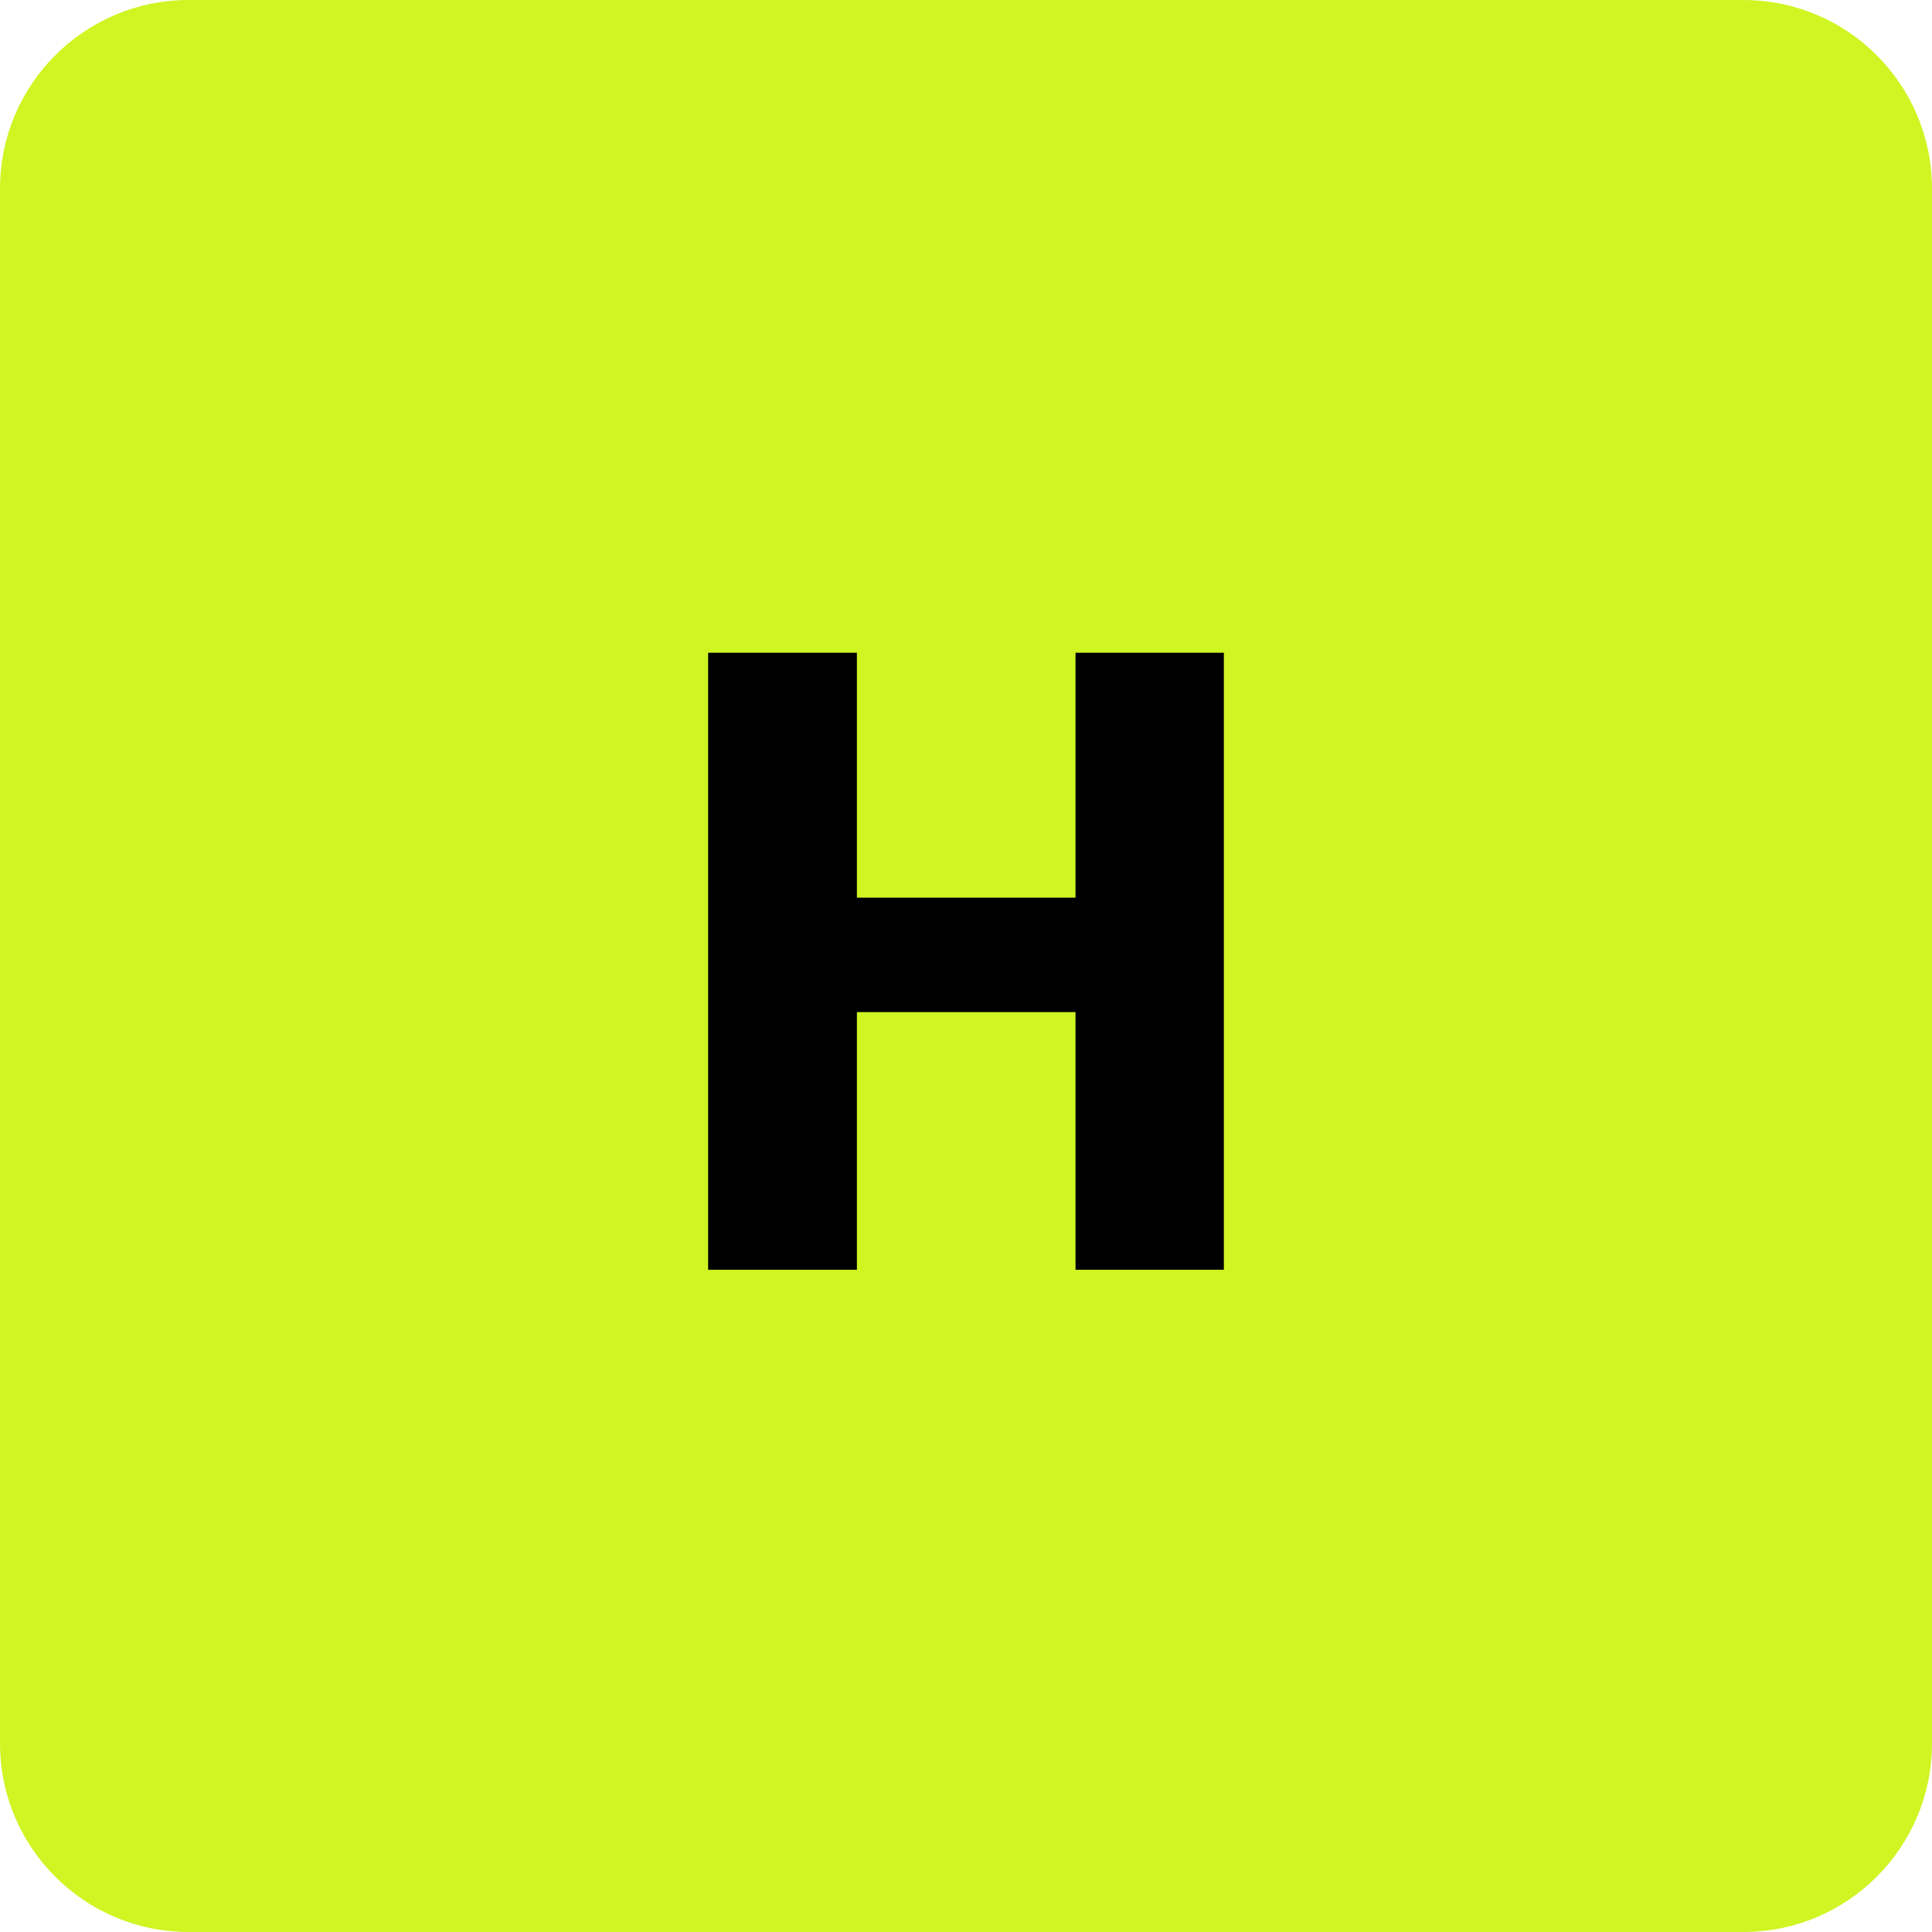
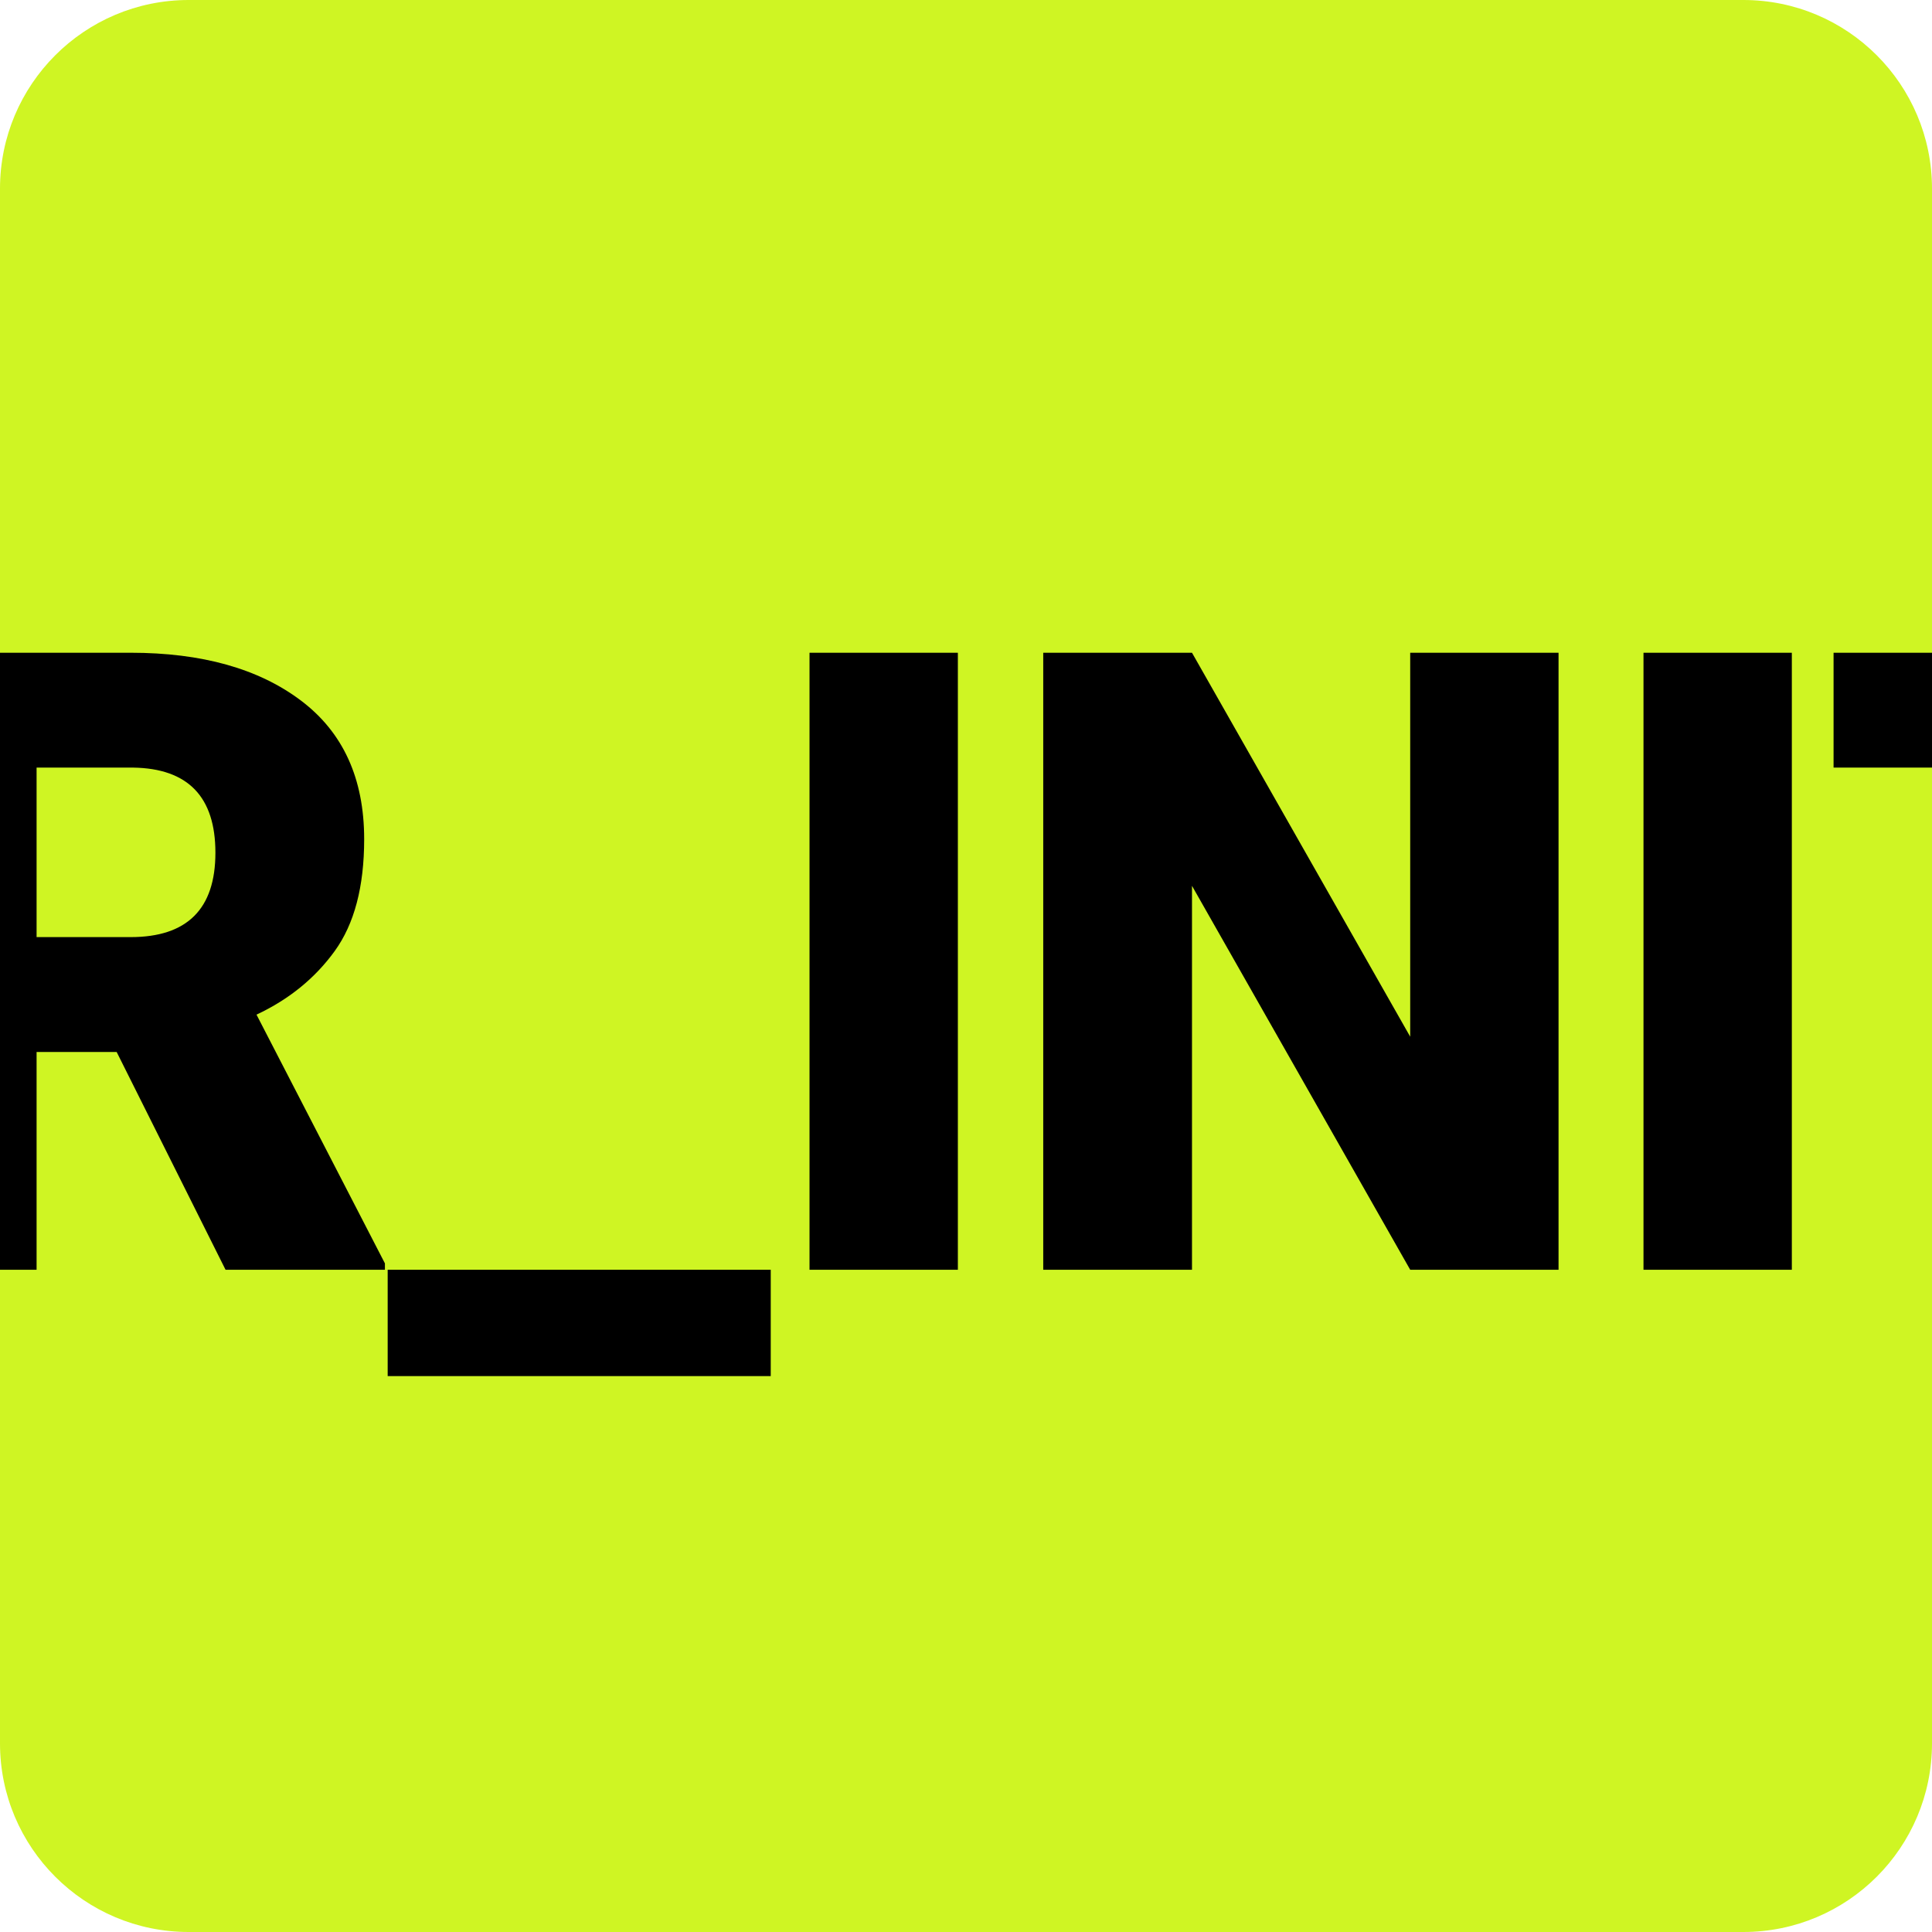
<svg xmlns="http://www.w3.org/2000/svg" version="1.1" viewBox="0 0 512 512" class="avatar" aria-hidden="true">
  <defs>
    <clipPath id="porthole">
      <circle cx="50%" cy="50%" r="50%" />
    </clipPath>
  </defs>
  <g>
    <rect width="100%" height="100%" rx="50" fill="#CFF523" />
    <text x="50%" y="50%" fill="#000000" text-anchor="middle" dy="0.35em" font-family="-apple-system, BlinkMacSystemFont, Segoe UI, Roboto, Helvetica, Arial, sans-serif" font-size="230" font-weight="800" letter-spacing="-5">
-       H
+       _USER_INITIAL_
    </text>
  </g>
</svg>
